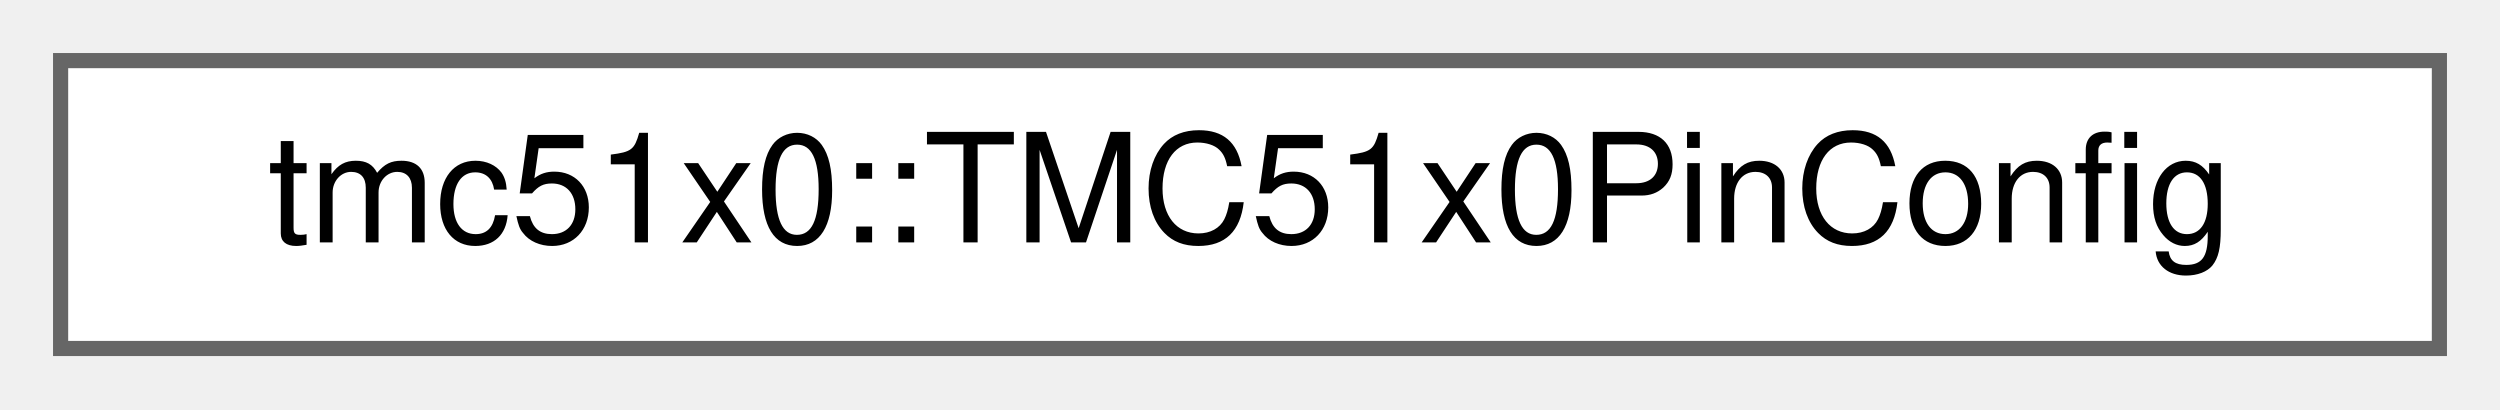
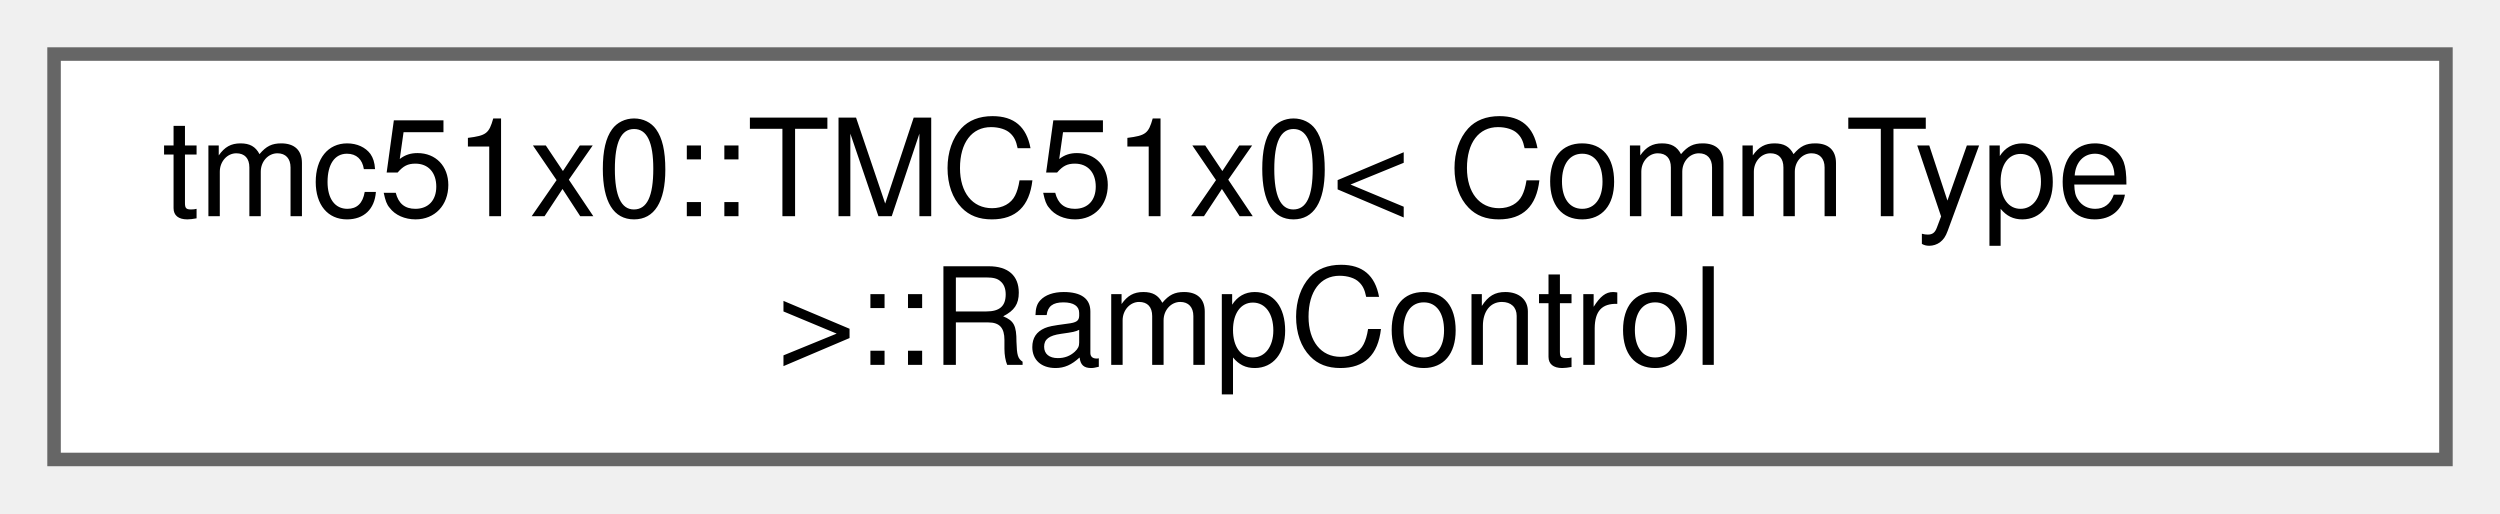
- <svg xmlns="http://www.w3.org/2000/svg" xmlns:xlink="http://www.w3.org/1999/xlink" width="165pt" height="27pt" viewBox="0.00 0.00 165.00 27.00">
-   <g id="graph0" class="graph" transform="scale(1 1) rotate(0) translate(4 23)">
+ <svg xmlns="http://www.w3.org/2000/svg" xmlns:xlink="http://www.w3.org/1999/xlink" width="185pt" height="38pt" viewBox="0.00 0.00 185.00 38.00">
+   <g id="graph0" class="graph" transform="scale(1 1) rotate(0) translate(4 34)">
    <g id="Node000000" class="node">
      <g id="a_Node000000">
-         <a xlink:href="structtmc51x0_1_1TMC51x0PinConfig.html" target="_top" xlink:title="TMC51x0 GPIO pin configuration structure.">
-           <polygon fill="white" stroke="#666666" points="157,-19 0,-19 0,0 157,0 157,-19" />
-           <text text-anchor="middle" x="78.5" y="-7" font-family="Helvetica,sans-Serif" font-size="10.00">tmc51x0::TMC51x0PinConfig</text>
+         <a xlink:href="structtmc51x0_1_1TMC51x0_1_1RampControl.html" target="_top" xlink:title="Ramp control subsystem.">
+           <polygon fill="white" stroke="#666666" points="177,-30 0,-30 0,0 177,0 177,-30" />
+           <text text-anchor="start" x="8" y="-18" font-family="Helvetica,sans-Serif" font-size="10.00">tmc51x0::TMC51x0&lt; CommType</text>
+           <text text-anchor="middle" x="88.5" y="-7" font-family="Helvetica,sans-Serif" font-size="10.00"> &gt;::RampControl</text>
        </a>
      </g>
    </g>
  </g>
</svg>
